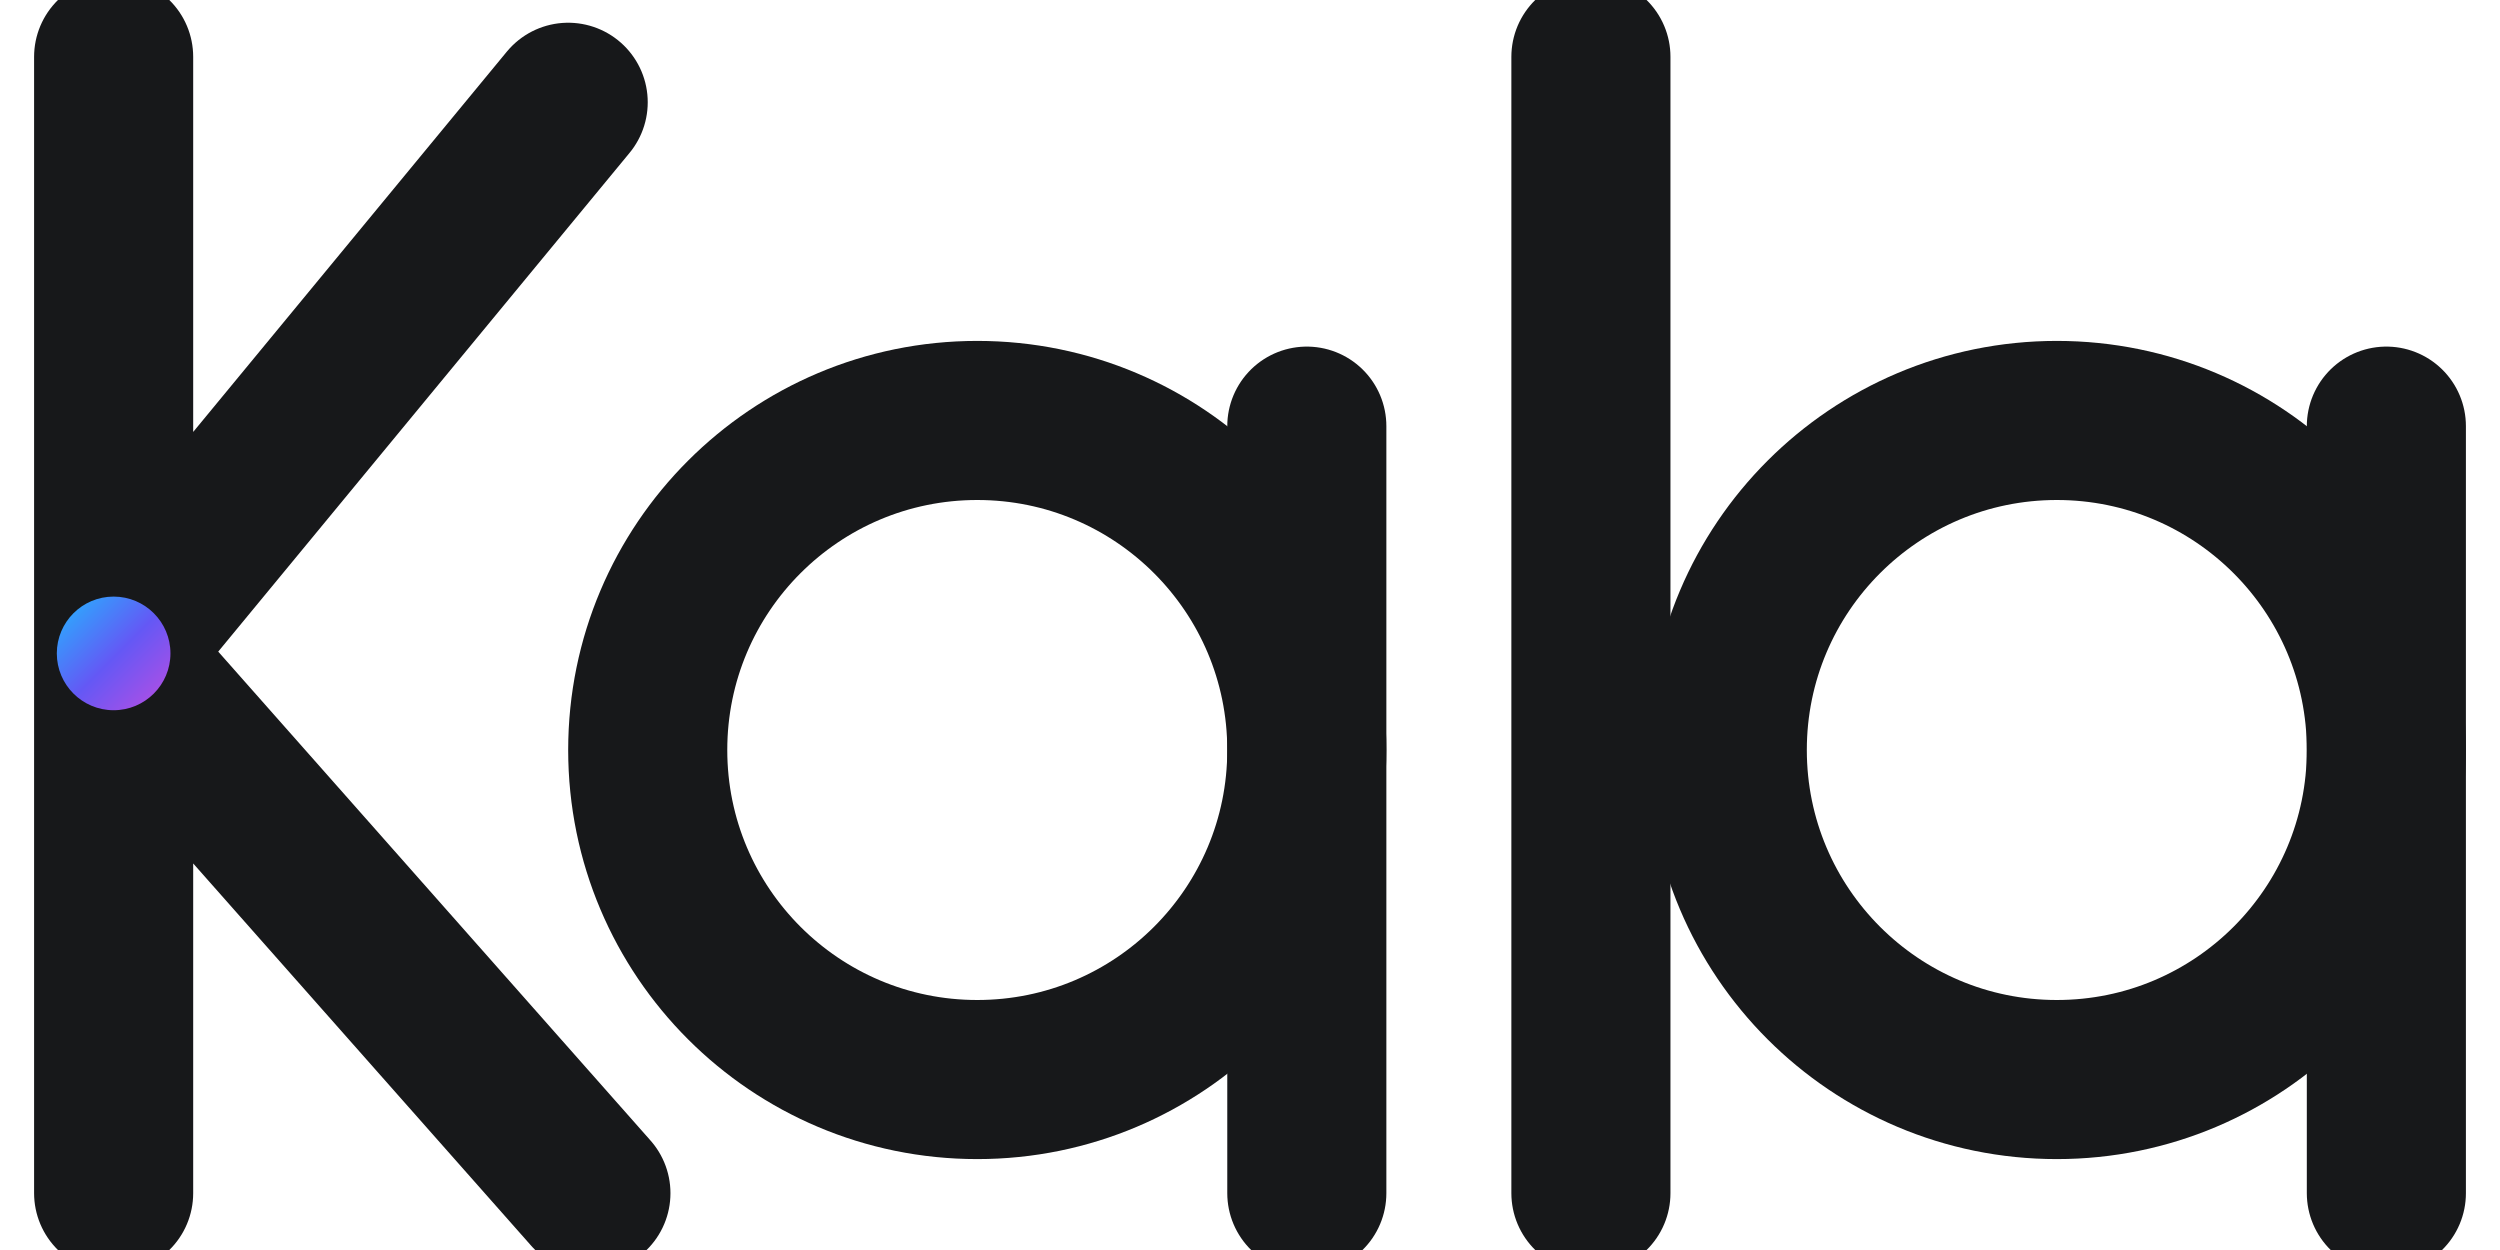
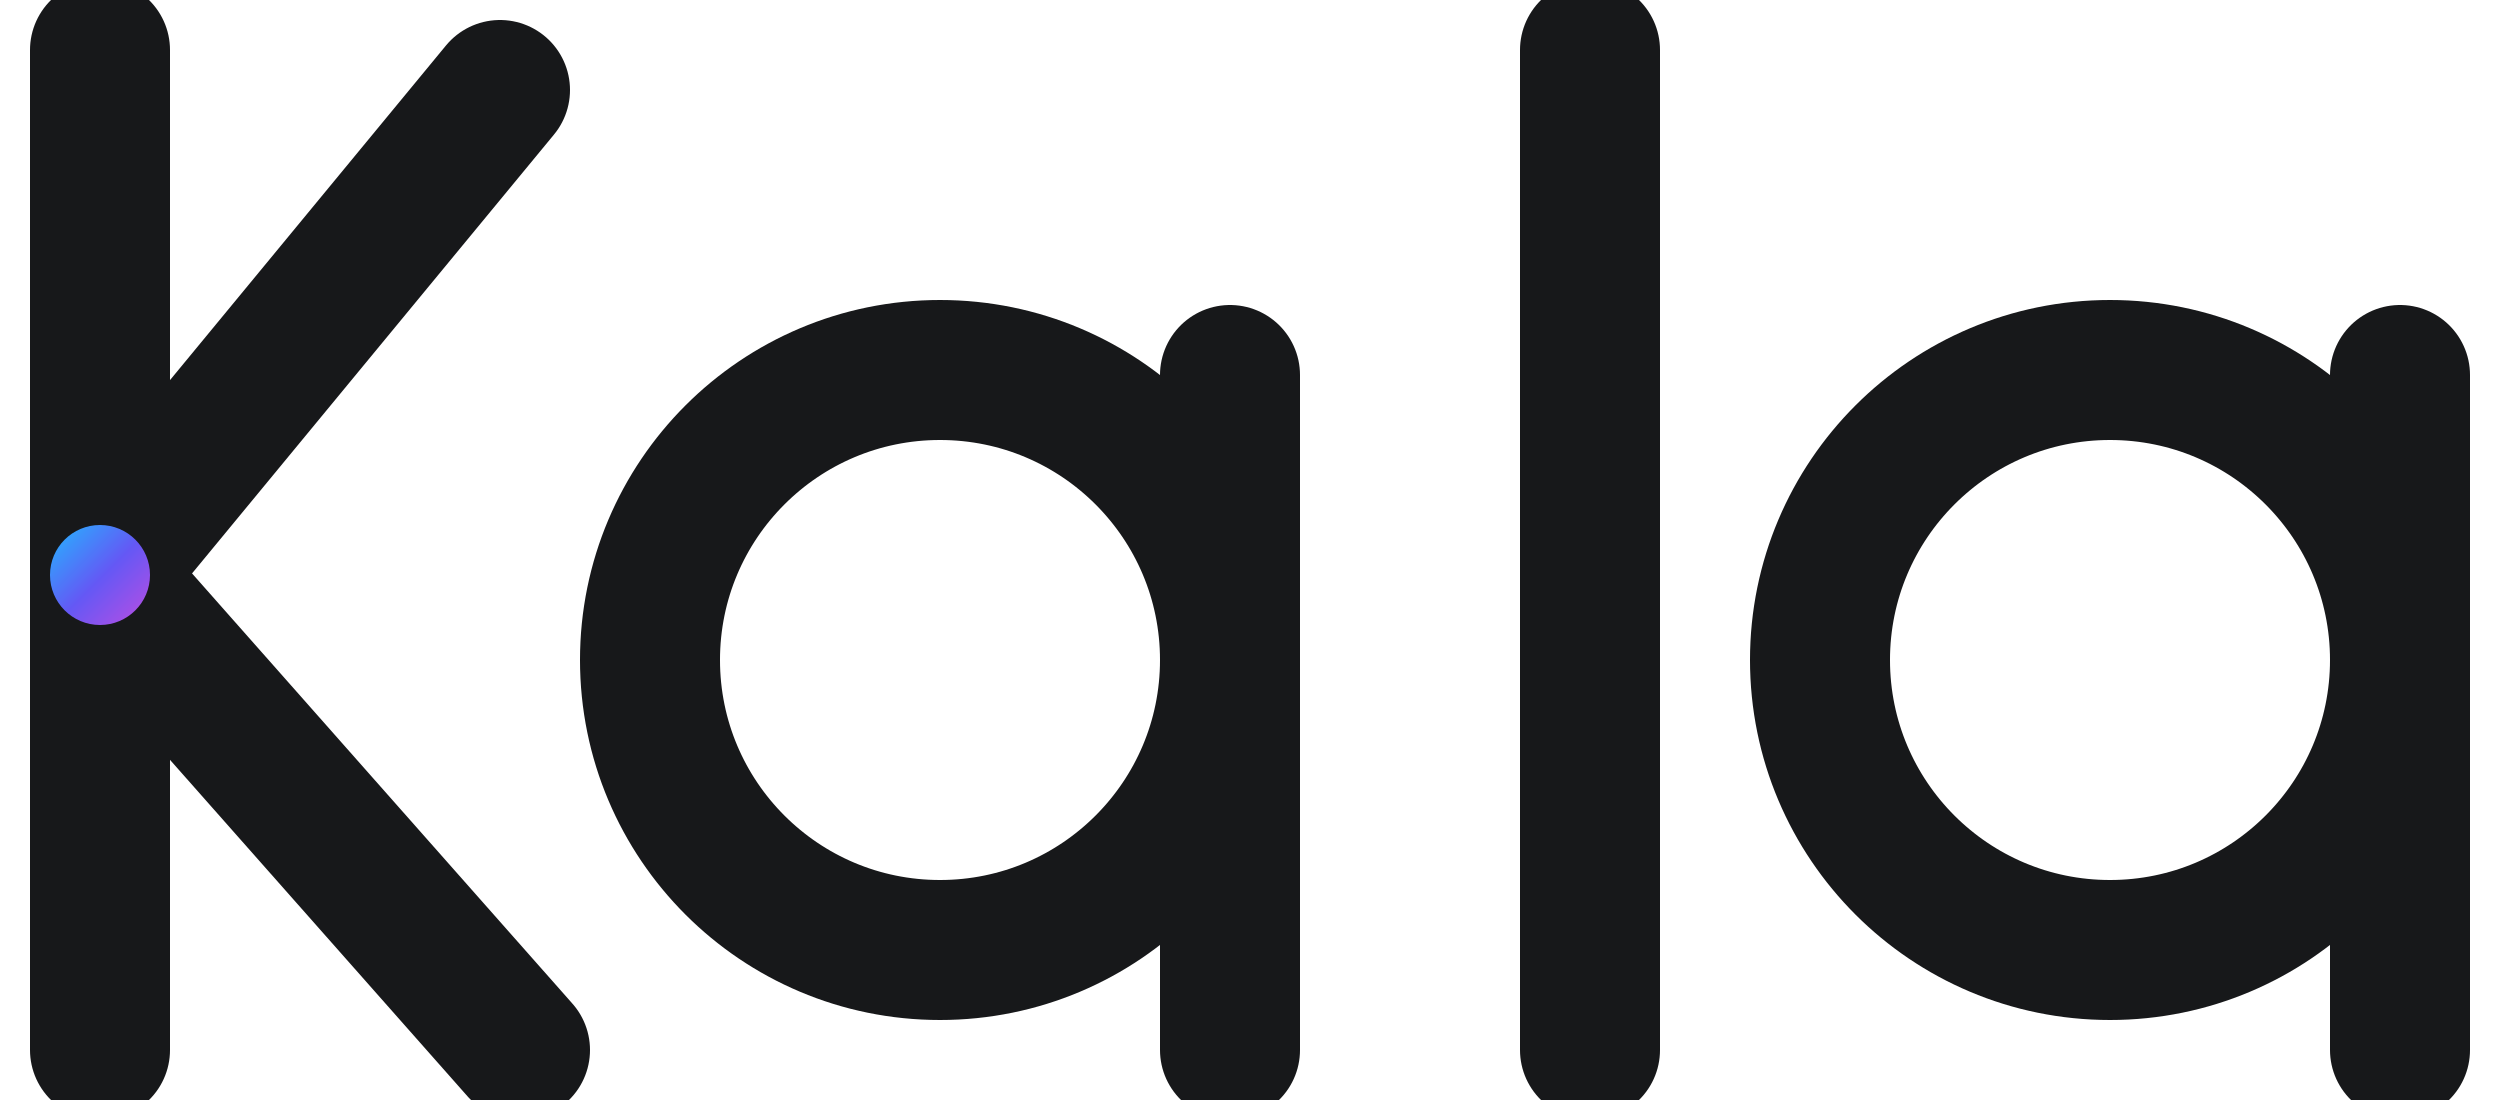
- <svg xmlns="http://www.w3.org/2000/svg" width="440" height="220" viewBox="0 0 440 220" role="img" aria-label="kala">
+ <svg xmlns="http://www.w3.org/2000/svg" width="500" height="220" viewBox="0 0 500 220" role="img" aria-label="kala">
  <defs>
    <linearGradient id="kala-accent" x1="0" y1="0" x2="1" y2="1">
      <stop stop-color="#22b8ff" />
      <stop offset=".52" stop-color="#6458f5" />
      <stop offset="1" stop-color="#bc4de2" />
    </linearGradient>
  </defs>
  <g fill="none" stroke="#17181a" stroke-width="28" stroke-linecap="round" stroke-linejoin="round">
    <path d="M20 10v200M20 115l80-97M20 115l84 95" />
-     <circle cx="172" cy="132" r="58" />
-     <path d="M230 75v135M280 10v200" />
-     <circle cx="362" cy="132" r="58" />
-     <path d="M420 75v135" />
+     <circle cx="188" cy="132" r="58" />
+     <path d="M246 75v135M318 10v200" />
+     <circle cx="422" cy="132" r="58" />
+     <path d="M480 75v135" />
  </g>
  <circle cx="20" cy="115" r="10" fill="url(#kala-accent)" />
</svg>
